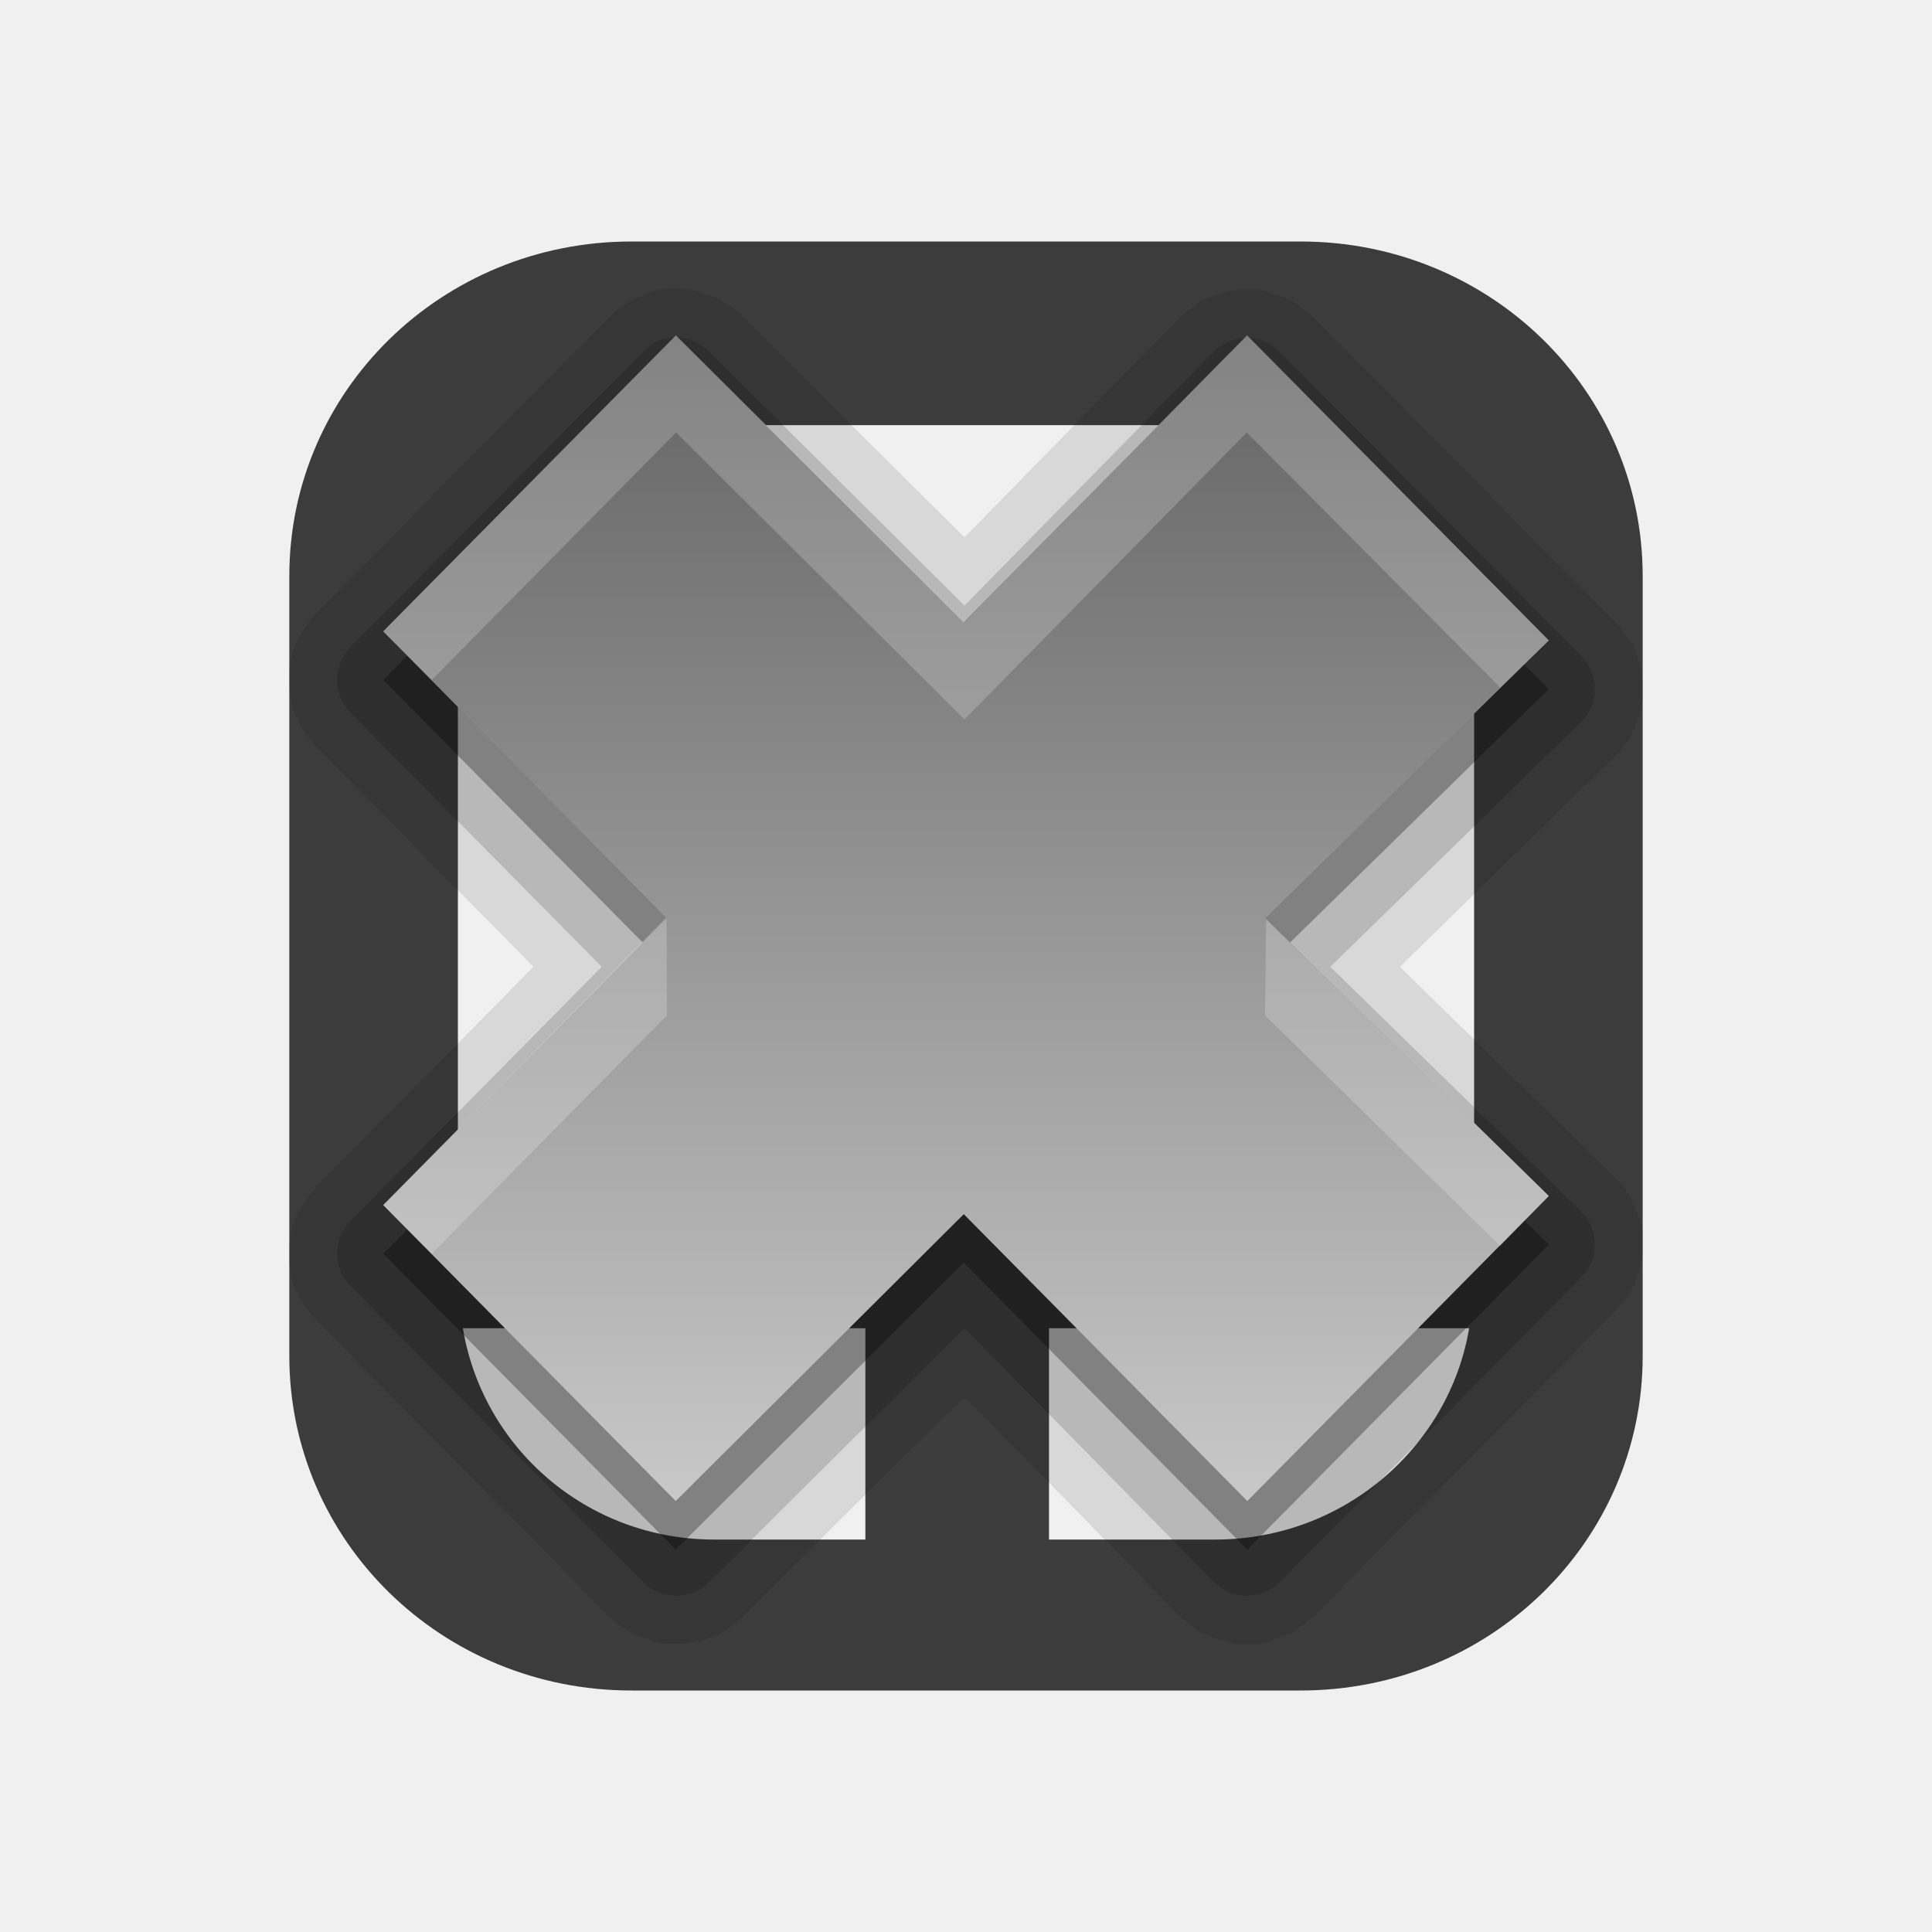
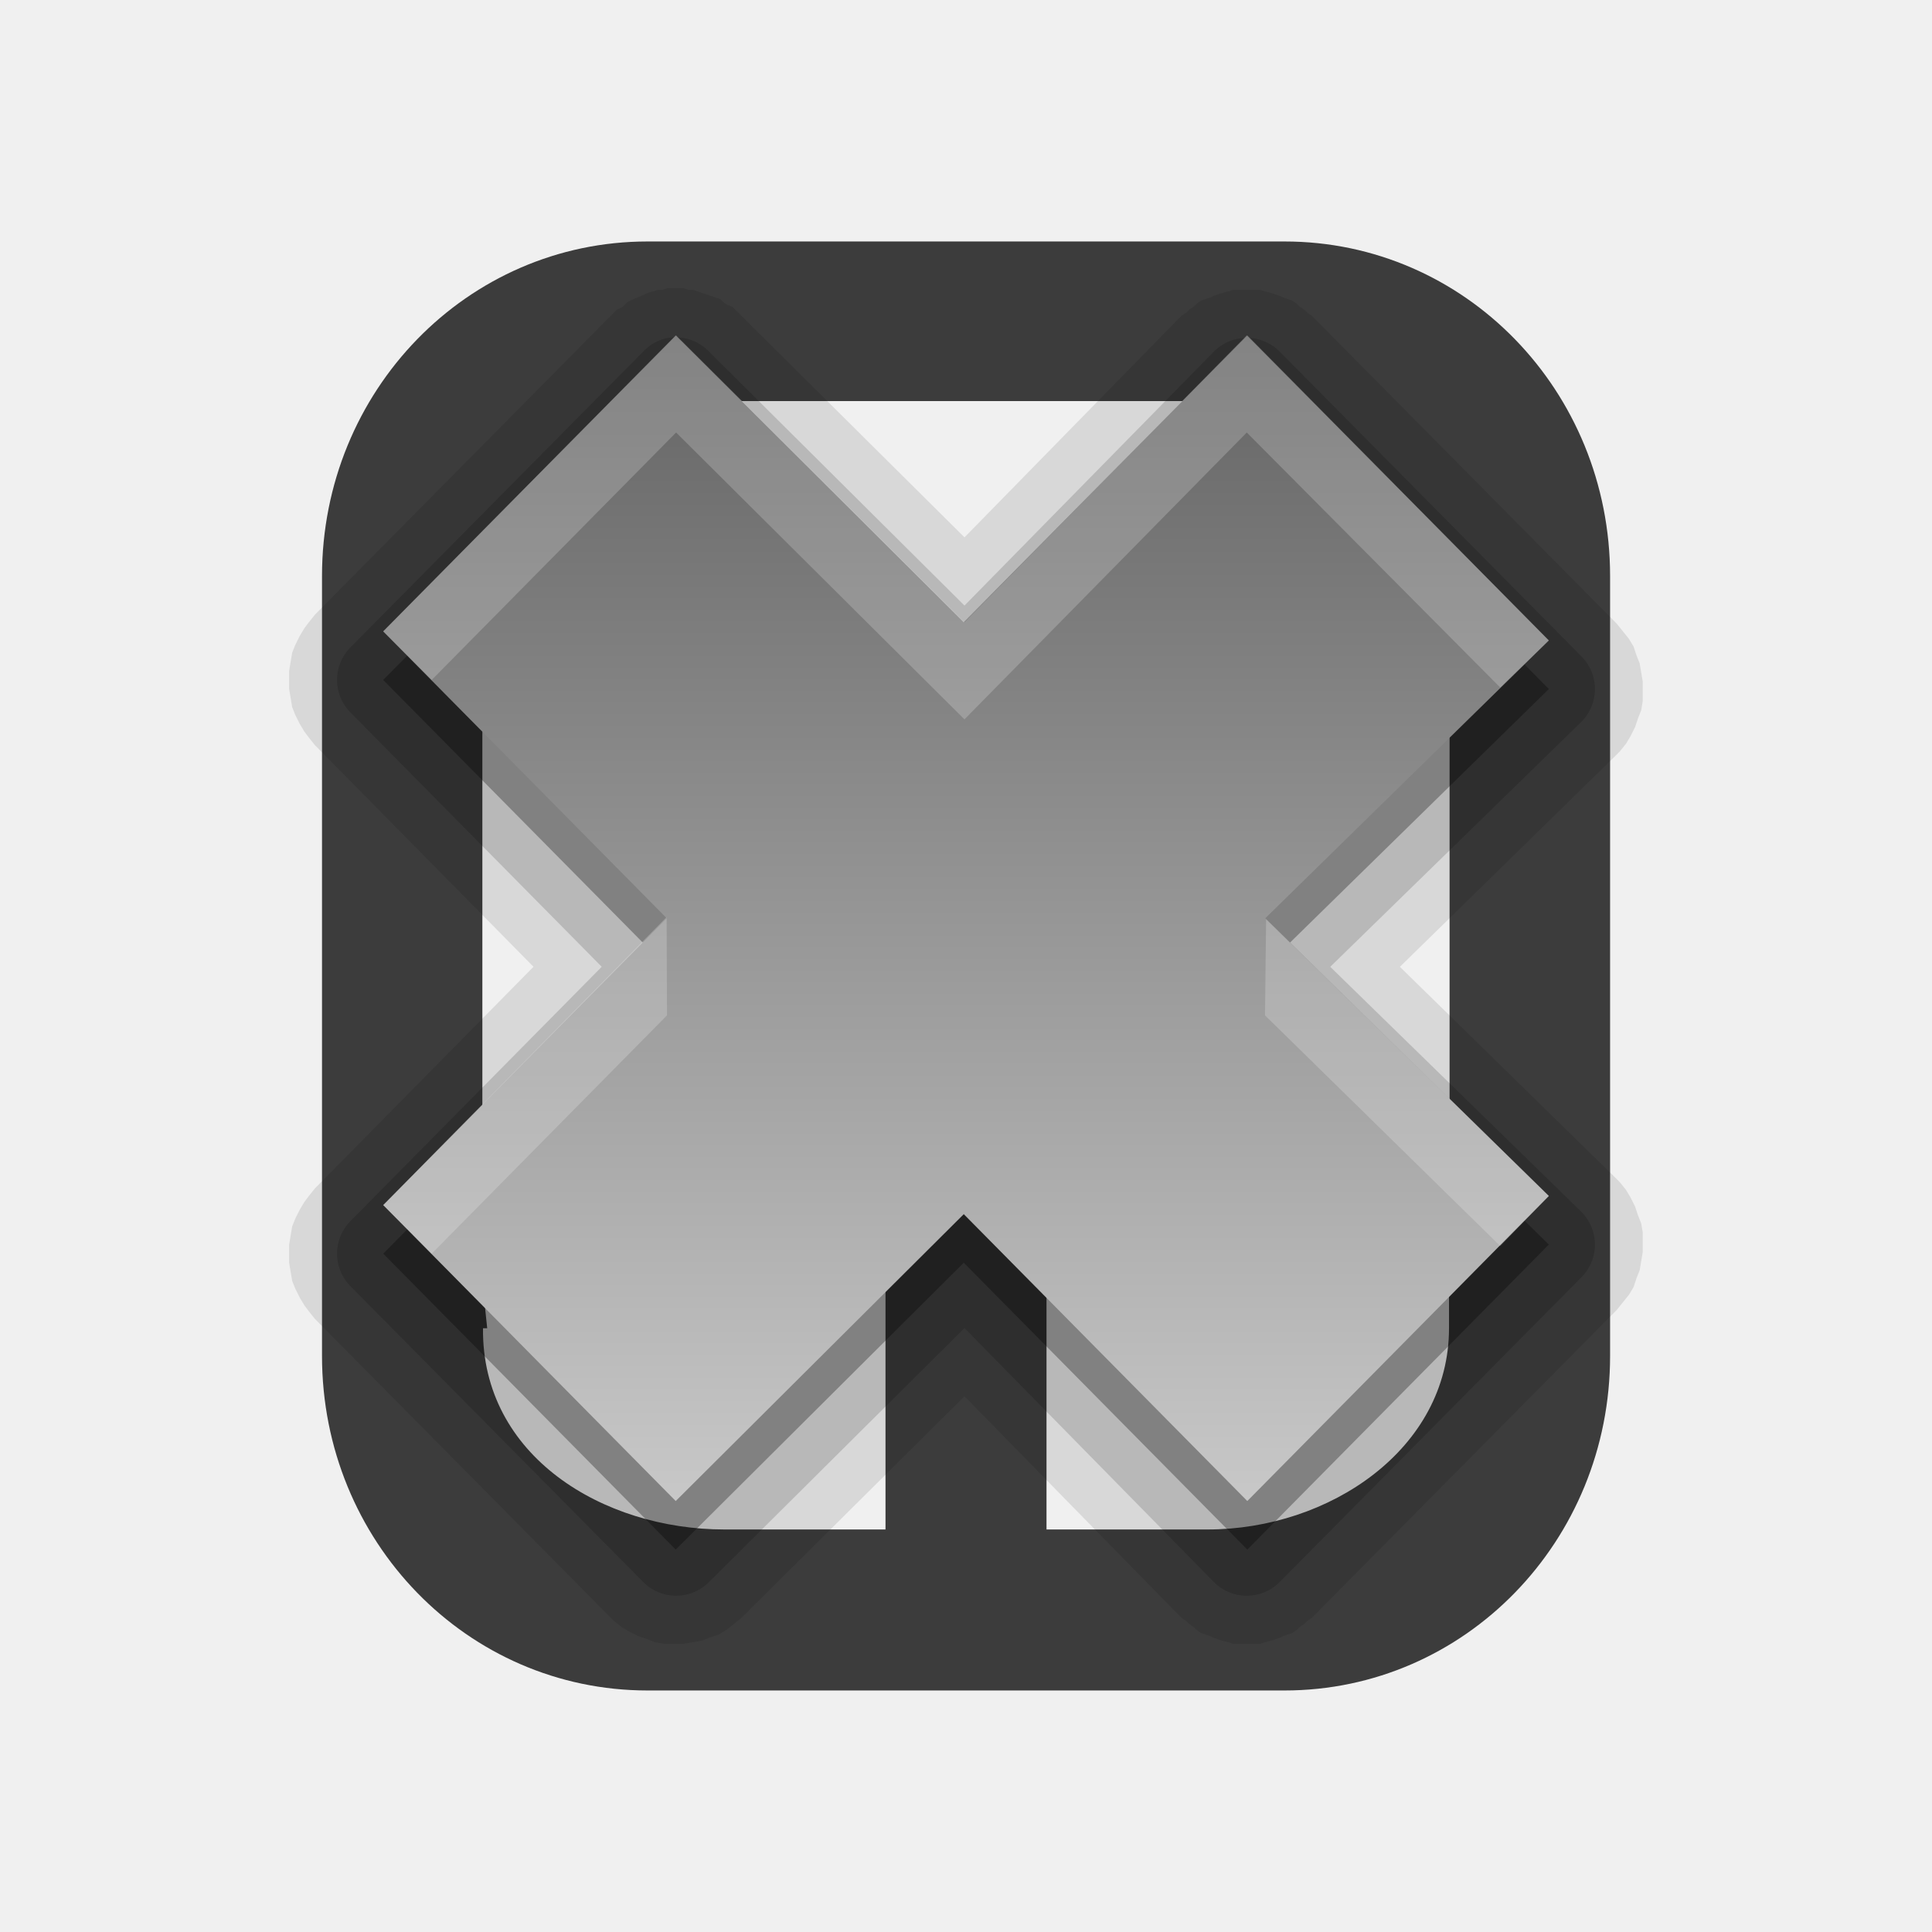
<svg xmlns="http://www.w3.org/2000/svg" xmlns:xlink="http://www.w3.org/1999/xlink" width="24" height="24" id="svg2" version="1.1">
  <defs id="defs4">
    <linearGradient id="linearGradient3813">
      <stop style="stop-color:#787878;stop-opacity:1;" offset="0" id="stop3815" />
      <stop style="stop-color:#787878;stop-opacity:1;" offset="1" id="stop3817" />
    </linearGradient>
    <linearGradient id="linearGradient3975">
      <stop style="stop-color:#ffffff;stop-opacity:1;" offset="0" id="stop3977" />
      <stop style="stop-color:#c8c8c8;stop-opacity:1;" offset="1" id="stop3979" />
    </linearGradient>
    <linearGradient xlink:href="#linearGradient3975-8" id="linearGradient3981-2" x1="7.142" y1="563.793" x2="757.146" y2="563.793" gradientUnits="userSpaceOnUse" />
    <linearGradient id="linearGradient3975-8">
      <stop style="stop-color:#ffffff;stop-opacity:1;" offset="0" id="stop3977-9" />
      <stop style="stop-color:#c8c8c8;stop-opacity:1;" offset="1" id="stop3979-7" />
    </linearGradient>
    <linearGradient xlink:href="#linearGradient3183" id="linearGradient4154" gradientUnits="userSpaceOnUse" gradientTransform="matrix(0,-3,2.96525,0,13.33592,19.00001)" x1="11" y1="11.016" x2="19" y2="11.016" />
    <linearGradient id="linearGradient3183">
      <stop id="stop3185" style="stop-color:#c80000;stop-opacity:1" offset="0" />
      <stop id="stop3187" style="stop-color:#f3604d;stop-opacity:1" offset="1" />
    </linearGradient>
    <linearGradient xlink:href="#linearGradient3183-2" id="linearGradient4154-4" gradientUnits="userSpaceOnUse" gradientTransform="matrix(0,-3,2.96525,0,6.320291,80.99764)" x1="11" y1="11.016" x2="19" y2="11.016" />
    <linearGradient id="linearGradient3183-2">
      <stop id="stop3185-4" style="stop-color:#c80000;stop-opacity:1" offset="0" />
      <stop id="stop3187-9" style="stop-color:#f3604d;stop-opacity:1" offset="1" />
    </linearGradient>
    <linearGradient id="linearGradient3975-6">
      <stop style="stop-color:#ffffff;stop-opacity:1;" offset="0" id="stop3977-5" />
      <stop style="stop-color:#c8c8c8;stop-opacity:1;" offset="1" id="stop3979-6" />
    </linearGradient>
    <linearGradient xlink:href="#linearGradient3183-2-1" id="linearGradient4154-4-7" gradientUnits="userSpaceOnUse" gradientTransform="matrix(0,-3,2.96525,0,6.320291,80.99764)" x1="11" y1="11.016" x2="19" y2="11.016" />
    <linearGradient id="linearGradient3183-2-1">
      <stop id="stop3185-4-3" style="stop-color:#c80000;stop-opacity:1" offset="0" />
      <stop id="stop3187-9-9" style="stop-color:#f3604d;stop-opacity:1" offset="1" />
    </linearGradient>
    <linearGradient xlink:href="#linearGradient3183-2-1-6" id="linearGradient4793" gradientUnits="userSpaceOnUse" gradientTransform="matrix(0,-4.557107,4.504321,0,344.6231,595.306)" x1="11" y1="11.016" x2="19" y2="11.016" />
    <linearGradient id="linearGradient3183-2-1-6">
      <stop id="stop3185-4-3-3" style="stop-color:#c8c8c8;stop-opacity:1;" offset="0" />
      <stop id="stop3187-9-9-9" style="stop-color:#646464;stop-opacity:1;" offset="1" />
    </linearGradient>
    <linearGradient xlink:href="#linearGradient3183-2-1-8" id="linearGradient5492" gradientUnits="userSpaceOnUse" gradientTransform="matrix(0,-4.557107,4.504321,0,344.6231,643.306)" x1="11" y1="11.016" x2="19" y2="11.016" />
    <linearGradient id="linearGradient3183-2-1-8">
      <stop id="stop3185-4-3-8" style="stop-color:#dcdcdc;stop-opacity:1;" offset="0" />
      <stop id="stop3187-9-9-1" style="stop-color:#b4b4b4;stop-opacity:1;" offset="1" />
    </linearGradient>
  </defs>
  <g id="layer1" transform="translate(-362.2949,-583.3803)">
-     <path style="fill:#3c3c3c;fill-opacity:1;stroke:none" d="M 7.844 3 C 5.488 3 3.594 4.856 3.594 7.156 L 3.594 16.844 C 3.594 19.144 5.488 21 7.844 21 L 16.156 21 C 18.512 21 20.406 19.144 20.406 16.844 L 20.406 7.156 C 20.406 4.856 18.512 3 16.156 3 L 7.844 3 z M 8.906 5.281 L 15.125 5.281 C 16.892 5.281 18.312 6.649 18.312 8.375 L 18.312 14.312 L 5.688 14.312 L 5.688 8.375 C 5.688 6.649 7.139 5.281 8.906 5.281 z M 5.75 16.5 L 10.75 16.5 L 10.75 19.125 L 8.875 19.125 C 7.285 19.125 5.996 17.981 5.75 16.5 z M 13.031 16.5 L 18.25 16.5 C 18.002 17.981 16.684 19.125 15.094 19.125 L 13.031 19.125 L 13.031 16.5 z " transform="translate(362.2949,583.3803)" id="rect6873" />
-     <g id="g4786" transform="matrix(0.3971867,0,0,0.3971867,217.7077,385.4892)">
-       <path style="opacity:0.1;fill:#000000;fill-opacity:1;fill-rule:evenodd;stroke:none;display:inline" id="path3761-2" d="m 384.889,507.249 c 10e-4,-1.3e-4 -0.144,0.048 -0.142,0.048 10e-4,-1.8e-4 -0.143,2.4e-4 -0.142,0 0.001,-2.3e-4 -0.143,0.048 -0.142,0.048 0.002,-4e-4 -0.191,0.048 -0.19,0.048 0.002,-5.1e-4 -0.191,0.096 -0.19,0.095 0.002,-6.2e-4 -0.239,0.096 -0.237,0.095 0.001,-7.3e-4 -0.191,0.096 -0.19,0.095 10e-4,-8.3e-4 -0.144,0.143 -0.142,0.142 0.001,-9.3e-4 -0.191,0.096 -0.19,0.095 10e-4,-10e-4 -0.144,0.144 -0.142,0.142 9.1e-4,-8.3e-4 -0.1,0.099 -0.142,0.142 -0.014,0.014 -0.048,0.048 -0.048,0.048 l -9.114,9.209 c 10e-4,-0.002 -0.191,0.239 -0.19,0.237 10e-4,-0.002 -0.144,0.192 -0.142,0.19 10e-4,-0.002 -0.143,0.239 -0.142,0.237 9.6e-4,-0.002 -0.143,0.287 -0.142,0.285 7.8e-4,-0.002 -0.096,0.239 -0.095,0.237 5.9e-4,-0.002 -0.048,0.287 -0.048,0.285 4e-4,-0.002 -0.048,0.287 -0.048,0.285 2e-4,-0.002 0,0.287 0,0.285 0,-0.002 2e-4,0.287 0,0.285 -2e-4,-0.002 0.048,0.287 0.048,0.285 -3.9e-4,-0.002 0.048,0.287 0.048,0.285 -5.9e-4,-0.002 0.096,0.239 0.095,0.237 -7.8e-4,-0.002 0.143,0.287 0.142,0.285 -9.6e-4,-0.002 0.144,0.239 0.142,0.237 -0.001,-0.002 0.144,0.192 0.142,0.19 -10e-4,-0.002 0.191,0.239 0.19,0.237 l 6.836,6.931 -6.836,6.931 c 10e-4,-0.002 -0.191,0.239 -0.19,0.237 10e-4,-0.002 -0.144,0.192 -0.142,0.19 10e-4,-0.002 -0.143,0.239 -0.142,0.237 9.6e-4,-0.002 -0.143,0.287 -0.142,0.285 7.8e-4,-0.002 -0.096,0.239 -0.095,0.237 5.9e-4,-0.002 -0.048,0.287 -0.048,0.285 4e-4,-0.002 -0.048,0.287 -0.048,0.285 2e-4,-0.002 0,0.287 0,0.285 0,-0.002 2e-4,0.287 0,0.285 -2e-4,-0.002 0.048,0.287 0.048,0.285 -3.9e-4,-0.002 0.048,0.287 0.048,0.285 -5.9e-4,-0.002 0.096,0.239 0.095,0.237 -7.8e-4,-0.002 0.143,0.287 0.142,0.285 -9.6e-4,-0.002 0.144,0.239 0.142,0.237 -0.001,-0.002 0.144,0.192 0.142,0.19 -10e-4,-0.002 0.191,0.239 0.19,0.237 l 9.162,9.257 c -0.002,-0.002 0.192,0.191 0.19,0.19 -0.002,-10e-4 0.239,0.191 0.237,0.19 -0.002,-10e-4 0.239,0.143 0.237,0.142 -0.002,-10e-4 0.287,0.143 0.285,0.142 -0.002,-8.4e-4 0.287,0.096 0.285,0.095 -0.002,-6.8e-4 0.239,0.095 0.237,0.095 -0.002,-4.7e-4 0.287,0.048 0.285,0.048 -0.002,-2.7e-4 0.334,5e-5 0.332,0 -0.002,-5e-5 0.287,-1.6e-4 0.285,0 -0.002,1.6e-4 0.287,-0.048 0.285,-0.048 -0.002,3.7e-4 0.287,-0.048 0.285,-0.048 -0.002,5.8e-4 0.239,-0.096 0.237,-0.095 -0.002,7.6e-4 0.287,-0.096 0.285,-0.095 -0.002,9.8e-4 0.239,-0.144 0.237,-0.142 -0.002,10e-4 0.239,-0.191 0.237,-0.19 -0.002,10e-4 0.239,-0.191 0.237,-0.19 l 6.978,-6.931 6.693,6.836 c -7.6e-4,-8.4e-4 0.096,0.096 0.095,0.095 -8.4e-4,-7.6e-4 0.143,0.096 0.142,0.095 -8.4e-4,-7.2e-4 0.096,0.096 0.095,0.095 -9.1e-4,-6.8e-4 0.143,0.096 0.142,0.095 -9.1e-4,-6.4e-4 0.096,0.096 0.095,0.095 -9.1e-4,-5.9e-4 0.143,0.096 0.142,0.095 -9.9e-4,-5.4e-4 0.143,0.048 0.142,0.048 -9.9e-4,-4.9e-4 0.143,0.048 0.142,0.048 -10e-4,-4.4e-4 0.096,0.048 0.095,0.048 -10e-4,-3.9e-4 0.143,0.048 0.142,0.048 -10e-4,-3.3e-4 0.143,0.048 0.142,0.048 -0.001,-2.8e-4 0.191,0.048 0.19,0.048 -10e-4,-2.3e-4 0.144,0.048 0.142,0.048 -10e-4,-1.7e-4 0.144,1.1e-4 0.142,0 -10e-4,-1.2e-4 0.144,5e-5 0.142,0 -0.001,-6e-5 0.144,0 0.142,0 -10e-4,0 0.144,-6e-5 0.142,0 -10e-4,5e-5 0.144,-1.2e-4 0.142,0 -0.001,1.1e-4 0.144,-1.7e-4 0.142,0 -0.001,1.6e-4 0.144,-0.048 0.142,-0.048 -10e-4,2.2e-4 0.191,-0.048 0.19,-0.048 -0.001,2.7e-4 0.143,-0.048 0.142,-0.048 -10e-4,3.3e-4 0.143,-0.048 0.142,-0.048 -10e-4,3.8e-4 0.096,-0.048 0.095,-0.048 -0.001,4.3e-4 0.143,-0.048 0.142,-0.048 -9.9e-4,4.8e-4 0.143,-0.048 0.142,-0.048 -9.9e-4,5.3e-4 0.143,-0.096 0.142,-0.095 -9.1e-4,5.8e-4 0.096,-0.096 0.095,-0.095 -9.1e-4,6.3e-4 0.143,-0.096 0.142,-0.095 -9.1e-4,6.8e-4 0.096,-0.096 0.095,-0.095 -8.4e-4,7.2e-4 0.143,-0.096 0.142,-0.095 -8.4e-4,7.6e-4 0.096,-0.096 0.095,-0.095 l 9.447,-9.541 c -0.002,0.002 0.191,-0.239 0.19,-0.237 -0.001,0.002 0.191,-0.239 0.19,-0.237 -10e-4,0.002 0.143,-0.239 0.142,-0.237 -9.9e-4,0.002 0.096,-0.287 0.095,-0.285 -7.6e-4,0.002 0.096,-0.239 0.095,-0.237 -5.8e-4,0.002 0.048,-0.287 0.048,-0.285 -3.8e-4,0.002 0.048,-0.287 0.048,-0.285 -1.6e-4,0.002 -5e-5,-0.287 0,-0.285 5e-5,0.002 -2.6e-4,-0.334 0,-0.332 2.6e-4,0.002 -0.048,-0.287 -0.048,-0.285 4.7e-4,0.002 -0.096,-0.239 -0.095,-0.237 6.7e-4,0.002 -0.096,-0.287 -0.095,-0.285 8.3e-4,0.002 -0.143,-0.287 -0.142,-0.285 10e-4,0.002 -0.144,-0.239 -0.142,-0.237 10e-4,0.002 -0.191,-0.239 -0.19,-0.237 10e-4,0.002 -0.191,-0.191 -0.19,-0.19 l -6.693,-6.551 6.693,-6.551 c -0.002,0.002 0.191,-0.192 0.19,-0.19 -10e-4,0.002 0.191,-0.239 0.19,-0.237 -0.001,0.002 0.143,-0.239 0.142,-0.237 -10e-4,0.002 0.143,-0.287 0.142,-0.285 -8.4e-4,0.002 0.096,-0.287 0.095,-0.285 -6.8e-4,0.002 0.095,-0.239 0.095,-0.237 -4.7e-4,0.002 0.048,-0.287 0.048,-0.285 -2.6e-4,0.002 5e-5,-0.334 0,-0.332 -5e-5,0.002 -1.6e-4,-0.287 0,-0.285 1.6e-4,0.002 -0.048,-0.287 -0.048,-0.285 3.7e-4,0.002 -0.048,-0.287 -0.048,-0.285 5.8e-4,0.002 -0.096,-0.239 -0.095,-0.237 7.6e-4,0.002 -0.096,-0.287 -0.095,-0.285 9.9e-4,0.002 -0.144,-0.239 -0.142,-0.237 0.001,0.002 -0.191,-0.239 -0.19,-0.237 10e-4,0.002 -0.191,-0.239 -0.19,-0.237 l -9.447,-9.541 c 7.6e-4,8e-4 -0.096,-0.096 -0.095,-0.095 8.3e-4,7.7e-4 -0.143,-0.096 -0.142,-0.095 8.3e-4,7.2e-4 -0.096,-0.096 -0.095,-0.095 9.1e-4,6.8e-4 -0.143,-0.096 -0.142,-0.095 9.1e-4,6.3e-4 -0.096,-0.096 -0.095,-0.095 9.1e-4,5.9e-4 -0.143,-0.096 -0.142,-0.095 9.9e-4,5.4e-4 -0.143,-0.048 -0.142,-0.048 9.9e-4,4.9e-4 -0.143,-0.048 -0.142,-0.048 9.9e-4,4.4e-4 -0.096,-0.048 -0.095,-0.048 0.001,3.9e-4 -0.143,-0.048 -0.142,-0.048 0.001,3.3e-4 -0.143,-0.048 -0.142,-0.048 10e-4,2.8e-4 -0.191,-0.048 -0.19,-0.048 0.001,2.2e-4 -0.144,-0.048 -0.142,-0.048 10e-4,1.7e-4 -0.144,-1.1e-4 -0.142,0 10e-4,1.1e-4 -0.144,-5e-5 -0.142,0 0.001,6e-5 -0.144,0 -0.142,0 10e-4,0 -0.144,6e-5 -0.142,0 10e-4,-5e-5 -0.144,1.1e-4 -0.142,0 0.001,-1.1e-4 -0.144,1.7e-4 -0.142,0 0.001,-1.7e-4 -0.143,0.048 -0.142,0.048 0.001,-2.2e-4 -0.191,0.048 -0.19,0.048 10e-4,-2.8e-4 -0.143,0.048 -0.142,0.048 0.001,-3.3e-4 -0.143,0.048 -0.142,0.048 10e-4,-3.8e-4 -0.096,0.048 -0.095,0.048 9.8e-4,-4.4e-4 -0.143,0.048 -0.142,0.048 9.8e-4,-4.9e-4 -0.143,0.048 -0.142,0.048 9.9e-4,-5.4e-4 -0.143,0.096 -0.142,0.095 9.1e-4,-5.9e-4 -0.096,0.096 -0.095,0.095 9.1e-4,-6.3e-4 -0.143,0.096 -0.142,0.095 9.1e-4,-6.8e-4 -0.096,0.096 -0.095,0.095 8.3e-4,-7.2e-4 -0.143,0.096 -0.142,0.095 8.4e-4,-7.7e-4 -0.096,0.096 -0.095,0.095 l -6.693,6.836 -6.931,-6.883 c 2.6e-4,2.6e-4 -0.032,-0.032 -0.048,-0.048 -0.032,-0.03 -0.096,-0.095 -0.095,-0.095 8.4e-4,7.5e-4 -0.096,-0.096 -0.095,-0.095 8.4e-4,7e-4 -0.096,-0.096 -0.095,-0.095 9.1e-4,6.6e-4 -0.143,-0.048 -0.142,-0.048 9.1e-4,6.2e-4 -0.143,-0.096 -0.142,-0.095 9.9e-4,5.7e-4 -0.096,-0.096 -0.095,-0.095 9.9e-4,5.2e-4 -0.143,-0.048 -0.142,-0.048 9.9e-4,4.7e-4 -0.143,-0.048 -0.142,-0.048 0.001,4.2e-4 -0.143,-0.048 -0.142,-0.048 10e-4,3.7e-4 -0.143,-0.048 -0.142,-0.048 10e-4,3.2e-4 -0.143,-0.048 -0.142,-0.048 0.001,2.6e-4 -0.143,-0.048 -0.142,-0.048 10e-4,2.1e-4 -0.143,-1.5e-4 -0.142,0 0.001,1.5e-4 -0.144,-0.048 -0.142,-0.048 10e-4,10e-5 -0.144,-4e-5 -0.142,0 10e-4,4e-5 -0.144,2e-5 -0.142,0 a 1.514,1.514 0 0 0 -0.095,0 c 0.001,-7e-5 -0.144,1.3e-4 -0.142,0 z" />
-       <path style="opacity:0.15;fill:#000000;fill-opacity:1;fill-rule:evenodd;stroke:none;display:inline" id="path3757-3" d="m 384.842,508.816 a 1.447,1.447 0 0 0 -0.712,0.427 l -9.162,9.257 a 1.447,1.447 0 0 0 0,1.994 l 7.88,7.975 -7.88,7.975 a 1.447,1.447 0 0 0 0,1.994 l 9.162,9.257 a 1.447,1.447 0 0 0 2.041,0.048 l 8.022,-7.975 7.785,7.927 a 1.447,1.447 0 0 0 2.089,0 l 9.447,-9.541 a 1.447,1.447 0 0 0 -0.048,-2.041 l -7.833,-7.643 7.833,-7.643 a 1.447,1.447 0 0 0 0.048,-2.041 l -9.447,-9.541 a 1.447,1.447 0 0 0 -2.089,0 l -7.785,7.927 -8.022,-7.975 a 1.447,1.447 0 0 0 -1.329,-0.38 z" />
-       <path style="opacity:0.3;fill:#000000;fill-opacity:1;fill-rule:evenodd;stroke:none;display:inline" id="path3751-1" d="m 376.013,537.44 9.149,9.257 9.009,-8.972 8.868,8.972 9.431,-9.541 -8.868,-8.687 8.868,-8.687 -9.431,-9.541 -8.868,8.972 -9.009,-8.972 -9.149,9.257 8.868,8.972 -8.868,8.972 z" />
-       <path style="fill:url(#linearGradient4793);fill-opacity:1;fill-rule:evenodd;stroke:none;display:inline" id="path7165-5" d="m 376.013,535.921 9.149,9.257 9.009,-8.972 8.868,8.972 9.431,-9.541 -8.868,-8.687 8.868,-8.687 -9.431,-9.541 -8.868,8.972 -9.009,-8.972 -9.149,9.257 8.868,8.972 -8.868,8.972 z" />
-       <path style="opacity:0.2;fill:#ffffff;fill-opacity:1;fill-rule:evenodd;stroke:none;display:inline" id="path2970-7" d="m 385.174,508.721 -9.162,9.257 1.519,1.519 7.643,-7.738 9.019,8.972 8.829,-8.972 7.927,7.975 1.519,-1.472 -9.447,-9.541 -8.829,8.972 -9.019,-8.972 z m -0.296,18.192 -8.866,9.009 1.519,1.519 7.358,-7.453 -0.011,-3.075 z m 18.749,0.072 -0.035,3.003 7.358,7.215 1.519,-1.567 -8.842,-8.652 z" />
-     </g>
+     <path style="fill:#3c3c3c;fill-opacity:1;stroke:none;stroke-width:1" d="m 370.34,586.38 c -2.242,0 -4.045,1.856 -4.045,4.156 v 9.688 c 0,2.301 1.802,4.156 4.045,4.156 h 7.911 c 2.242,0 4.045,-1.856 4.045,-4.156 v -9.688 c 0,-2.301 -1.802,-4.156 -4.045,-4.156 z m 1.011,1.983 h 5.918 c 1.682,0 3.033,1.368 3.033,3.094 v 5.938 h -12.015 v -5.938 c 0,-1.726 1.382,-3.094 3.063,-3.094 z m -3.004,11.517 -0.052,-0.5 h 5 v 3 h -2 c -1.513,0 -3.017,-0.915 -3,-2.5 z m 6.948,-0.5 h 5 v 0.5 c 0,1.5 -1.487,2.5 -3,2.5 h -2 z" id="rect6873" />
    <g transform="matrix(0.3971867,0,0,0.3971867,281.7792,382.3528)" id="g8124">
      <path style="opacity:0.1;fill:#000000;fill-opacity:1;fill-rule:evenodd;stroke:none;display:inline" id="path3761-2-1" d="m 384.889,555.249 c 10e-4,-1.3e-4 -0.144,0.048 -0.142,0.048 10e-4,-1.8e-4 -0.143,2.4e-4 -0.142,0 0.001,-2.3e-4 -0.143,0.048 -0.142,0.048 0.002,-4e-4 -0.191,0.048 -0.19,0.048 0.002,-5.1e-4 -0.191,0.096 -0.19,0.095 0.002,-6.2e-4 -0.239,0.096 -0.237,0.095 0.001,-7.3e-4 -0.191,0.096 -0.19,0.095 10e-4,-8.3e-4 -0.144,0.143 -0.142,0.142 0.001,-9.3e-4 -0.191,0.096 -0.19,0.095 10e-4,-0.001 -0.144,0.144 -0.142,0.142 9.1e-4,-8.3e-4 -0.1,0.099 -0.142,0.142 -0.014,0.014 -0.048,0.048 -0.048,0.048 l -9.114,9.209 c 10e-4,-0.002 -0.191,0.239 -0.19,0.237 10e-4,-0.002 -0.144,0.192 -0.142,0.19 10e-4,-0.002 -0.143,0.239 -0.142,0.237 9.6e-4,-0.002 -0.143,0.287 -0.142,0.285 7.8e-4,-0.002 -0.096,0.239 -0.095,0.237 5.9e-4,-0.002 -0.048,0.287 -0.048,0.285 4e-4,-0.002 -0.048,0.287 -0.048,0.285 2e-4,-0.002 0,0.287 0,0.285 0,-0.002 2e-4,0.287 0,0.285 -2e-4,-0.002 0.048,0.287 0.048,0.285 -3.9e-4,-0.002 0.048,0.287 0.048,0.285 -5.9e-4,-0.002 0.096,0.239 0.095,0.237 -7.8e-4,-0.002 0.143,0.287 0.142,0.285 -9.6e-4,-0.002 0.144,0.239 0.142,0.237 -0.001,-0.002 0.144,0.192 0.142,0.19 -10e-4,-0.002 0.191,0.239 0.19,0.237 l 6.836,6.931 -6.836,6.931 c 10e-4,-0.002 -0.191,0.239 -0.19,0.237 10e-4,-0.002 -0.144,0.192 -0.142,0.19 10e-4,-0.002 -0.143,0.239 -0.142,0.237 9.6e-4,-0.002 -0.143,0.287 -0.142,0.285 7.8e-4,-0.002 -0.096,0.239 -0.095,0.237 5.9e-4,-0.002 -0.048,0.287 -0.048,0.285 4e-4,-0.002 -0.048,0.287 -0.048,0.285 2e-4,-0.002 0,0.287 0,0.285 0,-0.002 2e-4,0.287 0,0.285 -2e-4,-0.002 0.048,0.287 0.048,0.285 -3.9e-4,-0.002 0.048,0.287 0.048,0.285 -5.9e-4,-0.002 0.096,0.239 0.095,0.237 -7.8e-4,-0.002 0.143,0.287 0.142,0.285 -9.6e-4,-0.002 0.144,0.239 0.142,0.237 -0.001,-0.002 0.144,0.192 0.142,0.19 -10e-4,-0.002 0.191,0.239 0.19,0.237 l 9.162,9.257 c -0.002,-0.002 0.192,0.191 0.19,0.19 -0.002,-10e-4 0.239,0.191 0.237,0.19 -0.002,-10e-4 0.239,0.143 0.237,0.142 -0.002,-10e-4 0.287,0.143 0.285,0.142 -0.002,-8.4e-4 0.287,0.096 0.285,0.095 -0.002,-6.8e-4 0.239,0.095 0.237,0.095 -0.002,-4.7e-4 0.287,0.048 0.285,0.048 -0.002,-2.7e-4 0.334,5e-5 0.332,0 -0.002,-5e-5 0.287,-1.6e-4 0.285,0 -0.002,1.6e-4 0.287,-0.048 0.285,-0.048 -0.002,3.7e-4 0.287,-0.048 0.285,-0.048 -0.002,5.8e-4 0.239,-0.096 0.237,-0.095 -0.002,7.6e-4 0.287,-0.096 0.285,-0.095 -0.002,9.8e-4 0.239,-0.144 0.237,-0.142 -0.002,10e-4 0.239,-0.191 0.237,-0.19 -0.002,10e-4 0.239,-0.191 0.237,-0.19 l 6.978,-6.931 6.693,6.836 c -7.6e-4,-8.4e-4 0.096,0.096 0.095,0.095 -8.4e-4,-7.6e-4 0.143,0.096 0.142,0.095 -8.4e-4,-7.2e-4 0.096,0.096 0.095,0.095 -9.1e-4,-6.8e-4 0.143,0.096 0.142,0.095 -9.1e-4,-6.4e-4 0.096,0.096 0.095,0.095 -9.1e-4,-5.9e-4 0.143,0.096 0.142,0.095 -9.9e-4,-5.4e-4 0.143,0.048 0.142,0.048 -9.9e-4,-4.9e-4 0.143,0.048 0.142,0.048 -10e-4,-4.4e-4 0.096,0.048 0.095,0.048 -10e-4,-3.9e-4 0.143,0.048 0.142,0.048 -10e-4,-3.3e-4 0.143,0.048 0.142,0.048 -0.001,-2.8e-4 0.191,0.048 0.19,0.048 -10e-4,-2.3e-4 0.144,0.048 0.142,0.048 -10e-4,-1.7e-4 0.144,1.1e-4 0.142,0 -10e-4,-1.2e-4 0.144,5e-5 0.142,0 -0.001,-6e-5 0.144,0 0.142,0 -10e-4,0 0.144,-6e-5 0.142,0 -10e-4,5e-5 0.144,-1.2e-4 0.142,0 -0.001,1.1e-4 0.144,-1.7e-4 0.142,0 -0.001,1.6e-4 0.144,-0.048 0.142,-0.048 -10e-4,2.2e-4 0.191,-0.048 0.19,-0.048 -0.001,2.7e-4 0.143,-0.048 0.142,-0.048 -10e-4,3.3e-4 0.143,-0.048 0.142,-0.048 -10e-4,3.8e-4 0.096,-0.048 0.095,-0.048 -0.001,4.3e-4 0.143,-0.048 0.142,-0.048 -9.9e-4,4.8e-4 0.143,-0.048 0.142,-0.048 -9.9e-4,5.3e-4 0.143,-0.096 0.142,-0.095 -9.1e-4,5.8e-4 0.096,-0.096 0.095,-0.095 -9.1e-4,6.3e-4 0.143,-0.096 0.142,-0.095 -9.1e-4,6.8e-4 0.096,-0.096 0.095,-0.095 -8.4e-4,7.2e-4 0.143,-0.096 0.142,-0.095 -8.4e-4,7.6e-4 0.096,-0.096 0.095,-0.095 l 9.447,-9.541 c -0.002,0.002 0.191,-0.239 0.19,-0.237 -0.001,0.002 0.191,-0.239 0.19,-0.237 -10e-4,0.002 0.143,-0.239 0.142,-0.237 -9.9e-4,0.002 0.096,-0.287 0.095,-0.285 -7.6e-4,0.002 0.096,-0.239 0.095,-0.237 -5.8e-4,0.002 0.048,-0.287 0.048,-0.285 -3.8e-4,0.002 0.048,-0.287 0.048,-0.285 -1.6e-4,0.002 -5e-5,-0.287 0,-0.285 5e-5,0.002 -2.6e-4,-0.334 0,-0.332 2.6e-4,0.002 -0.048,-0.287 -0.048,-0.285 4.7e-4,0.002 -0.096,-0.239 -0.095,-0.237 6.7e-4,0.002 -0.096,-0.287 -0.095,-0.285 8.3e-4,0.002 -0.143,-0.287 -0.142,-0.285 10e-4,0.002 -0.144,-0.239 -0.142,-0.237 10e-4,0.002 -0.191,-0.239 -0.19,-0.237 10e-4,0.002 -0.191,-0.191 -0.19,-0.19 l -6.693,-6.551 6.693,-6.551 c -0.002,0.002 0.191,-0.192 0.19,-0.19 -10e-4,0.002 0.191,-0.239 0.19,-0.237 -0.001,0.002 0.143,-0.239 0.142,-0.237 -10e-4,0.002 0.143,-0.287 0.142,-0.285 -8.4e-4,0.002 0.096,-0.287 0.095,-0.285 -6.8e-4,0.002 0.095,-0.239 0.095,-0.237 -4.7e-4,0.002 0.048,-0.287 0.048,-0.285 -2.6e-4,0.002 5e-5,-0.334 0,-0.332 -5e-5,0.002 -1.6e-4,-0.287 0,-0.285 1.6e-4,0.002 -0.048,-0.287 -0.048,-0.285 3.7e-4,0.002 -0.048,-0.287 -0.048,-0.285 5.8e-4,0.002 -0.096,-0.239 -0.095,-0.237 7.6e-4,0.002 -0.096,-0.287 -0.095,-0.285 9.9e-4,0.002 -0.144,-0.239 -0.142,-0.237 0.001,0.002 -0.191,-0.239 -0.19,-0.237 10e-4,0.002 -0.191,-0.239 -0.19,-0.237 l -9.447,-9.541 c 7.6e-4,8e-4 -0.096,-0.096 -0.095,-0.095 8.3e-4,7.7e-4 -0.143,-0.096 -0.142,-0.095 8.3e-4,7.2e-4 -0.096,-0.096 -0.095,-0.095 9.1e-4,6.8e-4 -0.143,-0.096 -0.142,-0.095 9.1e-4,6.3e-4 -0.096,-0.096 -0.095,-0.095 9.1e-4,5.9e-4 -0.143,-0.096 -0.142,-0.095 9.9e-4,5.4e-4 -0.143,-0.048 -0.142,-0.048 9.9e-4,4.9e-4 -0.143,-0.048 -0.142,-0.048 9.9e-4,4.4e-4 -0.096,-0.048 -0.095,-0.048 0.001,3.9e-4 -0.143,-0.048 -0.142,-0.048 0.001,3.3e-4 -0.143,-0.048 -0.142,-0.048 10e-4,2.8e-4 -0.191,-0.048 -0.19,-0.048 0.001,2.2e-4 -0.144,-0.048 -0.142,-0.048 10e-4,1.7e-4 -0.144,-1.1e-4 -0.142,0 10e-4,1.1e-4 -0.144,-5e-5 -0.142,0 0.001,6e-5 -0.144,0 -0.142,0 10e-4,0 -0.144,6e-5 -0.142,0 10e-4,-5e-5 -0.144,1.1e-4 -0.142,0 0.001,-1.1e-4 -0.144,1.7e-4 -0.142,0 0.001,-1.7e-4 -0.143,0.048 -0.142,0.048 0.001,-2.2e-4 -0.191,0.048 -0.19,0.048 10e-4,-2.8e-4 -0.143,0.048 -0.142,0.048 0.001,-3.3e-4 -0.143,0.048 -0.142,0.048 10e-4,-3.8e-4 -0.096,0.048 -0.095,0.048 9.8e-4,-4.4e-4 -0.143,0.048 -0.142,0.048 9.8e-4,-4.9e-4 -0.143,0.048 -0.142,0.048 9.9e-4,-5.4e-4 -0.143,0.096 -0.142,0.095 9.1e-4,-5.9e-4 -0.096,0.096 -0.095,0.095 9.1e-4,-6.3e-4 -0.143,0.096 -0.142,0.095 9.1e-4,-6.8e-4 -0.096,0.096 -0.095,0.095 8.3e-4,-7.2e-4 -0.143,0.096 -0.142,0.095 8.4e-4,-7.7e-4 -0.096,0.096 -0.095,0.095 l -6.693,6.836 -6.931,-6.883 c 2.6e-4,2.6e-4 -0.032,-0.032 -0.048,-0.048 -0.032,-0.03 -0.096,-0.095 -0.095,-0.095 8.4e-4,7.5e-4 -0.096,-0.096 -0.095,-0.095 8.4e-4,7e-4 -0.096,-0.096 -0.095,-0.095 9.1e-4,6.6e-4 -0.143,-0.048 -0.142,-0.048 9.1e-4,6.2e-4 -0.143,-0.096 -0.142,-0.095 9.9e-4,5.7e-4 -0.096,-0.096 -0.095,-0.095 9.9e-4,5.2e-4 -0.143,-0.048 -0.142,-0.048 9.9e-4,4.7e-4 -0.143,-0.048 -0.142,-0.048 0.001,4.2e-4 -0.143,-0.048 -0.142,-0.048 10e-4,3.7e-4 -0.143,-0.048 -0.142,-0.048 10e-4,3.2e-4 -0.143,-0.048 -0.142,-0.048 0.001,2.6e-4 -0.143,-0.048 -0.142,-0.048 10e-4,2.1e-4 -0.143,-1.5e-4 -0.142,0 0.001,1.5e-4 -0.144,-0.048 -0.142,-0.048 10e-4,10e-5 -0.144,-4e-5 -0.142,0 10e-4,4e-5 -0.144,2e-5 -0.142,0 a 1.514,1.514 0 0 0 -0.095,0 c 0.001,-7e-5 -0.144,1.3e-4 -0.142,0 z" />
      <path style="opacity:0.15;fill:#000000;fill-opacity:1;fill-rule:evenodd;stroke:none;display:inline" id="path3757-3-0" d="m 384.842,556.816 a 1.447,1.447 0 0 0 -0.712,0.427 l -9.162,9.257 a 1.447,1.447 0 0 0 0,1.994 l 7.88,7.975 -7.88,7.975 a 1.447,1.447 0 0 0 0,1.994 l 9.162,9.257 a 1.447,1.447 0 0 0 2.041,0.048 l 8.022,-7.975 7.785,7.927 a 1.447,1.447 0 0 0 2.089,0 l 9.447,-9.541 a 1.447,1.447 0 0 0 -0.048,-2.041 l -7.833,-7.643 7.833,-7.643 a 1.447,1.447 0 0 0 0.048,-2.041 l -9.447,-9.541 a 1.447,1.447 0 0 0 -2.089,0 l -7.785,7.927 -8.022,-7.975 a 1.447,1.447 0 0 0 -1.329,-0.38 z" />
      <path style="opacity:0.3;fill:#000000;fill-opacity:1;fill-rule:evenodd;stroke:none;display:inline" id="path3751-1-4" d="m 376.013,585.44 9.149,9.257 9.009,-8.972 8.868,8.972 9.431,-9.541 -8.868,-8.687 8.868,-8.687 -9.431,-9.541 -8.868,8.972 -9.009,-8.972 -9.149,9.257 8.868,8.972 -8.868,8.972 z" />
      <path style="fill:url(#linearGradient5492);fill-opacity:1;fill-rule:evenodd;stroke:none;display:inline" id="path7165-5-9" d="m 376.013,583.921 9.149,9.257 9.009,-8.972 8.868,8.972 9.431,-9.541 -8.868,-8.687 8.868,-8.687 -9.431,-9.541 -8.868,8.972 -9.009,-8.972 -9.149,9.257 8.868,8.972 -8.868,8.972 z" />
      <path style="opacity:0.2;fill:#ffffff;fill-opacity:1;fill-rule:evenodd;stroke:none;display:inline" id="path2970-7-2" d="m 385.174,556.721 -9.162,9.257 1.519,1.519 7.643,-7.738 9.019,8.972 8.829,-8.972 7.927,7.975 1.519,-1.472 -9.447,-9.541 -8.829,8.972 -9.019,-8.972 z m -0.296,18.192 -8.866,9.009 1.519,1.519 7.358,-7.453 -0.011,-3.075 z m 18.749,0.072 -0.035,3.003 7.358,7.215 1.519,-1.567 -8.842,-8.652 z" />
    </g>
+     <g id="g4786" transform="matrix(0.3971867,0,0,0.3971867,217.7077,385.4892)" style="stroke-width:1;stroke-miterlimit:4;stroke-dasharray:none">
+       <path style="opacity:0.1;fill:#000000;fill-opacity:1;fill-rule:evenodd;stroke:none;display:inline;stroke-width:1;stroke-miterlimit:4;stroke-dasharray:none" id="path3761-2" d="m 384.889,507.249 c 10e-4,-1.3e-4 -0.144,0.048 -0.142,0.048 10e-4,-1.8e-4 -0.143,2.4e-4 -0.142,0 0.001,-2.3e-4 -0.143,0.048 -0.142,0.048 0.002,-4e-4 -0.191,0.048 -0.19,0.048 0.002,-5.1e-4 -0.191,0.096 -0.19,0.095 0.002,-6.2e-4 -0.239,0.096 -0.237,0.095 0.001,-7.3e-4 -0.191,0.096 -0.19,0.095 10e-4,-8.3e-4 -0.144,0.143 -0.142,0.142 0.001,-9.3e-4 -0.191,0.096 -0.19,0.095 10e-4,-10e-4 -0.144,0.144 -0.142,0.142 9.1e-4,-8.3e-4 -0.1,0.099 -0.142,0.142 -0.014,0.014 -0.048,0.048 -0.048,0.048 l -9.114,9.209 c 10e-4,-0.002 -0.191,0.239 -0.19,0.237 10e-4,-0.002 -0.144,0.192 -0.142,0.19 10e-4,-0.002 -0.143,0.239 -0.142,0.237 9.6e-4,-0.002 -0.143,0.287 -0.142,0.285 7.8e-4,-0.002 -0.096,0.239 -0.095,0.237 5.9e-4,-0.002 -0.048,0.287 -0.048,0.285 4e-4,-0.002 -0.048,0.287 -0.048,0.285 2e-4,-0.002 0,0.287 0,0.285 0,-0.002 2e-4,0.287 0,0.285 -2e-4,-0.002 0.048,0.287 0.048,0.285 -3.9e-4,-0.002 0.048,0.287 0.048,0.285 -5.9e-4,-0.002 0.096,0.239 0.095,0.237 -7.8e-4,-0.002 0.143,0.287 0.142,0.285 -9.6e-4,-0.002 0.144,0.239 0.142,0.237 -0.001,-0.002 0.144,0.192 0.142,0.19 -10e-4,-0.002 0.191,0.239 0.19,0.237 l 6.836,6.931 -6.836,6.931 c 10e-4,-0.002 -0.191,0.239 -0.19,0.237 10e-4,-0.002 -0.144,0.192 -0.142,0.19 10e-4,-0.002 -0.143,0.239 -0.142,0.237 9.6e-4,-0.002 -0.143,0.287 -0.142,0.285 7.8e-4,-0.002 -0.096,0.239 -0.095,0.237 5.9e-4,-0.002 -0.048,0.287 -0.048,0.285 4e-4,-0.002 -0.048,0.287 -0.048,0.285 2e-4,-0.002 0,0.287 0,0.285 0,-0.002 2e-4,0.287 0,0.285 -2e-4,-0.002 0.048,0.287 0.048,0.285 -3.9e-4,-0.002 0.048,0.287 0.048,0.285 -5.9e-4,-0.002 0.096,0.239 0.095,0.237 -7.8e-4,-0.002 0.143,0.287 0.142,0.285 -9.6e-4,-0.002 0.144,0.239 0.142,0.237 -0.001,-0.002 0.144,0.192 0.142,0.19 -10e-4,-0.002 0.191,0.239 0.19,0.237 l 9.162,9.257 c -0.002,-0.002 0.192,0.191 0.19,0.19 -0.002,-10e-4 0.239,0.191 0.237,0.19 -0.002,-10e-4 0.239,0.143 0.237,0.142 -0.002,-10e-4 0.287,0.143 0.285,0.142 -0.002,-8.4e-4 0.287,0.096 0.285,0.095 -0.002,-6.8e-4 0.239,0.095 0.237,0.095 -0.002,-4.7e-4 0.287,0.048 0.285,0.048 -0.002,-2.7e-4 0.334,5e-5 0.332,0 -0.002,-5e-5 0.287,-1.6e-4 0.285,0 -0.002,1.6e-4 0.287,-0.048 0.285,-0.048 -0.002,3.7e-4 0.287,-0.048 0.285,-0.048 -0.002,5.8e-4 0.239,-0.096 0.237,-0.095 -0.002,7.6e-4 0.287,-0.096 0.285,-0.095 -0.002,9.8e-4 0.239,-0.144 0.237,-0.142 -0.002,10e-4 0.239,-0.191 0.237,-0.19 -0.002,10e-4 0.239,-0.191 0.237,-0.19 l 6.978,-6.931 6.693,6.836 c -7.6e-4,-8.4e-4 0.096,0.096 0.095,0.095 -8.4e-4,-7.6e-4 0.143,0.096 0.142,0.095 -8.4e-4,-7.2e-4 0.096,0.096 0.095,0.095 -9.1e-4,-6.8e-4 0.143,0.096 0.142,0.095 -9.1e-4,-6.4e-4 0.096,0.096 0.095,0.095 -9.1e-4,-5.9e-4 0.143,0.096 0.142,0.095 -9.9e-4,-5.4e-4 0.143,0.048 0.142,0.048 -9.9e-4,-4.9e-4 0.143,0.048 0.142,0.048 -10e-4,-4.4e-4 0.096,0.048 0.095,0.048 -10e-4,-3.9e-4 0.143,0.048 0.142,0.048 -10e-4,-3.3e-4 0.143,0.048 0.142,0.048 -0.001,-2.8e-4 0.191,0.048 0.19,0.048 -10e-4,-2.3e-4 0.144,0.048 0.142,0.048 -10e-4,-1.7e-4 0.144,1.1e-4 0.142,0 -10e-4,-1.2e-4 0.144,5e-5 0.142,0 -0.001,-6e-5 0.144,0 0.142,0 -10e-4,0 0.144,-6e-5 0.142,0 -10e-4,5e-5 0.144,-1.2e-4 0.142,0 -0.001,1.1e-4 0.144,-1.7e-4 0.142,0 -0.001,1.6e-4 0.144,-0.048 0.142,-0.048 -10e-4,2.2e-4 0.191,-0.048 0.19,-0.048 -0.001,2.7e-4 0.143,-0.048 0.142,-0.048 -10e-4,3.3e-4 0.143,-0.048 0.142,-0.048 -10e-4,3.8e-4 0.096,-0.048 0.095,-0.048 -0.001,4.3e-4 0.143,-0.048 0.142,-0.048 -9.9e-4,4.8e-4 0.143,-0.048 0.142,-0.048 -9.9e-4,5.3e-4 0.143,-0.096 0.142,-0.095 -9.1e-4,5.8e-4 0.096,-0.096 0.095,-0.095 -9.1e-4,6.3e-4 0.143,-0.096 0.142,-0.095 -9.1e-4,6.8e-4 0.096,-0.096 0.095,-0.095 -8.4e-4,7.2e-4 0.143,-0.096 0.142,-0.095 -8.4e-4,7.6e-4 0.096,-0.096 0.095,-0.095 l 9.447,-9.541 c -0.002,0.002 0.191,-0.239 0.19,-0.237 -0.001,0.002 0.191,-0.239 0.19,-0.237 -10e-4,0.002 0.143,-0.239 0.142,-0.237 -9.9e-4,0.002 0.096,-0.287 0.095,-0.285 -7.6e-4,0.002 0.096,-0.239 0.095,-0.237 -5.8e-4,0.002 0.048,-0.287 0.048,-0.285 -3.8e-4,0.002 0.048,-0.287 0.048,-0.285 -1.6e-4,0.002 -5e-5,-0.287 0,-0.285 5e-5,0.002 -2.6e-4,-0.334 0,-0.332 2.6e-4,0.002 -0.048,-0.287 -0.048,-0.285 4.7e-4,0.002 -0.096,-0.239 -0.095,-0.237 6.7e-4,0.002 -0.096,-0.287 -0.095,-0.285 8.3e-4,0.002 -0.143,-0.287 -0.142,-0.285 10e-4,0.002 -0.144,-0.239 -0.142,-0.237 10e-4,0.002 -0.191,-0.239 -0.19,-0.237 10e-4,0.002 -0.191,-0.191 -0.19,-0.19 l -6.693,-6.551 6.693,-6.551 c -0.002,0.002 0.191,-0.192 0.19,-0.19 -10e-4,0.002 0.191,-0.239 0.19,-0.237 -0.001,0.002 0.143,-0.239 0.142,-0.237 -10e-4,0.002 0.143,-0.287 0.142,-0.285 -8.4e-4,0.002 0.096,-0.287 0.095,-0.285 -6.8e-4,0.002 0.095,-0.239 0.095,-0.237 -4.7e-4,0.002 0.048,-0.287 0.048,-0.285 -2.6e-4,0.002 5e-5,-0.334 0,-0.332 -5e-5,0.002 -1.6e-4,-0.287 0,-0.285 1.6e-4,0.002 -0.048,-0.287 -0.048,-0.285 3.7e-4,0.002 -0.048,-0.287 -0.048,-0.285 5.8e-4,0.002 -0.096,-0.239 -0.095,-0.237 7.6e-4,0.002 -0.096,-0.287 -0.095,-0.285 9.9e-4,0.002 -0.144,-0.239 -0.142,-0.237 0.001,0.002 -0.191,-0.239 -0.19,-0.237 10e-4,0.002 -0.191,-0.239 -0.19,-0.237 l -9.447,-9.541 c 7.6e-4,8e-4 -0.096,-0.096 -0.095,-0.095 8.3e-4,7.7e-4 -0.143,-0.096 -0.142,-0.095 8.3e-4,7.2e-4 -0.096,-0.096 -0.095,-0.095 9.1e-4,6.8e-4 -0.143,-0.096 -0.142,-0.095 9.1e-4,6.3e-4 -0.096,-0.096 -0.095,-0.095 9.1e-4,5.9e-4 -0.143,-0.096 -0.142,-0.095 9.9e-4,5.4e-4 -0.143,-0.048 -0.142,-0.048 9.9e-4,4.9e-4 -0.143,-0.048 -0.142,-0.048 9.9e-4,4.4e-4 -0.096,-0.048 -0.095,-0.048 0.001,3.9e-4 -0.143,-0.048 -0.142,-0.048 0.001,3.3e-4 -0.143,-0.048 -0.142,-0.048 10e-4,2.8e-4 -0.191,-0.048 -0.19,-0.048 0.001,2.2e-4 -0.144,-0.048 -0.142,-0.048 10e-4,1.7e-4 -0.144,-1.1e-4 -0.142,0 10e-4,1.1e-4 -0.144,-5e-5 -0.142,0 0.001,6e-5 -0.144,0 -0.142,0 10e-4,0 -0.144,6e-5 -0.142,0 10e-4,-5e-5 -0.144,1.1e-4 -0.142,0 0.001,-1.1e-4 -0.144,1.7e-4 -0.142,0 0.001,-1.7e-4 -0.143,0.048 -0.142,0.048 0.001,-2.2e-4 -0.191,0.048 -0.19,0.048 10e-4,-2.8e-4 -0.143,0.048 -0.142,0.048 0.001,-3.3e-4 -0.143,0.048 -0.142,0.048 10e-4,-3.8e-4 -0.096,0.048 -0.095,0.048 9.8e-4,-4.4e-4 -0.143,0.048 -0.142,0.048 9.8e-4,-4.9e-4 -0.143,0.048 -0.142,0.048 9.9e-4,-5.4e-4 -0.143,0.096 -0.142,0.095 9.1e-4,-5.9e-4 -0.096,0.096 -0.095,0.095 9.1e-4,-6.3e-4 -0.143,0.096 -0.142,0.095 9.1e-4,-6.8e-4 -0.096,0.096 -0.095,0.095 8.3e-4,-7.2e-4 -0.143,0.096 -0.142,0.095 8.4e-4,-7.7e-4 -0.096,0.096 -0.095,0.095 l -6.693,6.836 -6.931,-6.883 c 2.6e-4,2.6e-4 -0.032,-0.032 -0.048,-0.048 -0.032,-0.03 -0.096,-0.095 -0.095,-0.095 8.4e-4,7.5e-4 -0.096,-0.096 -0.095,-0.095 8.4e-4,7e-4 -0.096,-0.096 -0.095,-0.095 9.1e-4,6.6e-4 -0.143,-0.048 -0.142,-0.048 9.1e-4,6.2e-4 -0.143,-0.096 -0.142,-0.095 9.9e-4,5.7e-4 -0.096,-0.096 -0.095,-0.095 9.9e-4,5.2e-4 -0.143,-0.048 -0.142,-0.048 9.9e-4,4.7e-4 -0.143,-0.048 -0.142,-0.048 0.001,4.2e-4 -0.143,-0.048 -0.142,-0.048 10e-4,3.7e-4 -0.143,-0.048 -0.142,-0.048 10e-4,3.2e-4 -0.143,-0.048 -0.142,-0.048 0.001,2.6e-4 -0.143,-0.048 -0.142,-0.048 10e-4,2.1e-4 -0.143,-1.5e-4 -0.142,0 0.001,1.5e-4 -0.144,-0.048 -0.142,-0.048 10e-4,10e-5 -0.144,-4e-5 -0.142,0 10e-4,4e-5 -0.144,2e-5 -0.142,0 a 1.514,1.514 0 0 0 -0.095,0 c 0.001,-7e-5 -0.144,1.3e-4 -0.142,0 z" />
+       <path style="opacity:0.15;fill:#000000;fill-opacity:1;fill-rule:evenodd;stroke:none;display:inline;stroke-width:1;stroke-miterlimit:4;stroke-dasharray:none" id="path3757-3" d="m 384.842,508.816 a 1.447,1.447 0 0 0 -0.712,0.427 l -9.162,9.257 a 1.447,1.447 0 0 0 0,1.994 l 7.88,7.975 -7.88,7.975 a 1.447,1.447 0 0 0 0,1.994 l 9.162,9.257 a 1.447,1.447 0 0 0 2.041,0.048 l 8.022,-7.975 7.785,7.927 a 1.447,1.447 0 0 0 2.089,0 l 9.447,-9.541 a 1.447,1.447 0 0 0 -0.048,-2.041 l -7.833,-7.643 7.833,-7.643 a 1.447,1.447 0 0 0 0.048,-2.041 l -9.447,-9.541 a 1.447,1.447 0 0 0 -2.089,0 l -7.785,7.927 -8.022,-7.975 a 1.447,1.447 0 0 0 -1.329,-0.38 z" />
+       <path style="opacity:0.3;fill:#000000;fill-opacity:1;fill-rule:evenodd;stroke:none;display:inline;stroke-width:1;stroke-miterlimit:4;stroke-dasharray:none" id="path3751-1" d="m 376.013,537.44 9.149,9.257 9.009,-8.972 8.868,8.972 9.431,-9.541 -8.868,-8.687 8.868,-8.687 -9.431,-9.541 -8.868,8.972 -9.009,-8.972 -9.149,9.257 8.868,8.972 -8.868,8.972 z" />
+       <path style="fill:url(#linearGradient4793);fill-opacity:1;fill-rule:evenodd;stroke:none;display:inline;stroke-width:1;stroke-miterlimit:4;stroke-dasharray:none" id="path7165-5" d="m 376.013,535.921 9.149,9.257 9.009,-8.972 8.868,8.972 9.431,-9.541 -8.868,-8.687 8.868,-8.687 -9.431,-9.541 -8.868,8.972 -9.009,-8.972 -9.149,9.257 8.868,8.972 -8.868,8.972 z" />
+       <path style="opacity:0.2;fill:#ffffff;fill-opacity:1;fill-rule:evenodd;stroke:none;display:inline;stroke-width:1;stroke-miterlimit:4;stroke-dasharray:none" id="path2970-7" d="m 385.174,508.721 -9.162,9.257 1.519,1.519 7.643,-7.738 9.019,8.972 8.829,-8.972 7.927,7.975 1.519,-1.472 -9.447,-9.541 -8.829,8.972 -9.019,-8.972 z m -0.296,18.192 -8.866,9.009 1.519,1.519 7.358,-7.453 -0.011,-3.075 z m 18.749,0.072 -0.035,3.003 7.358,7.215 1.519,-1.567 -8.842,-8.652 z" />
+     </g>
  </g>
</svg>
